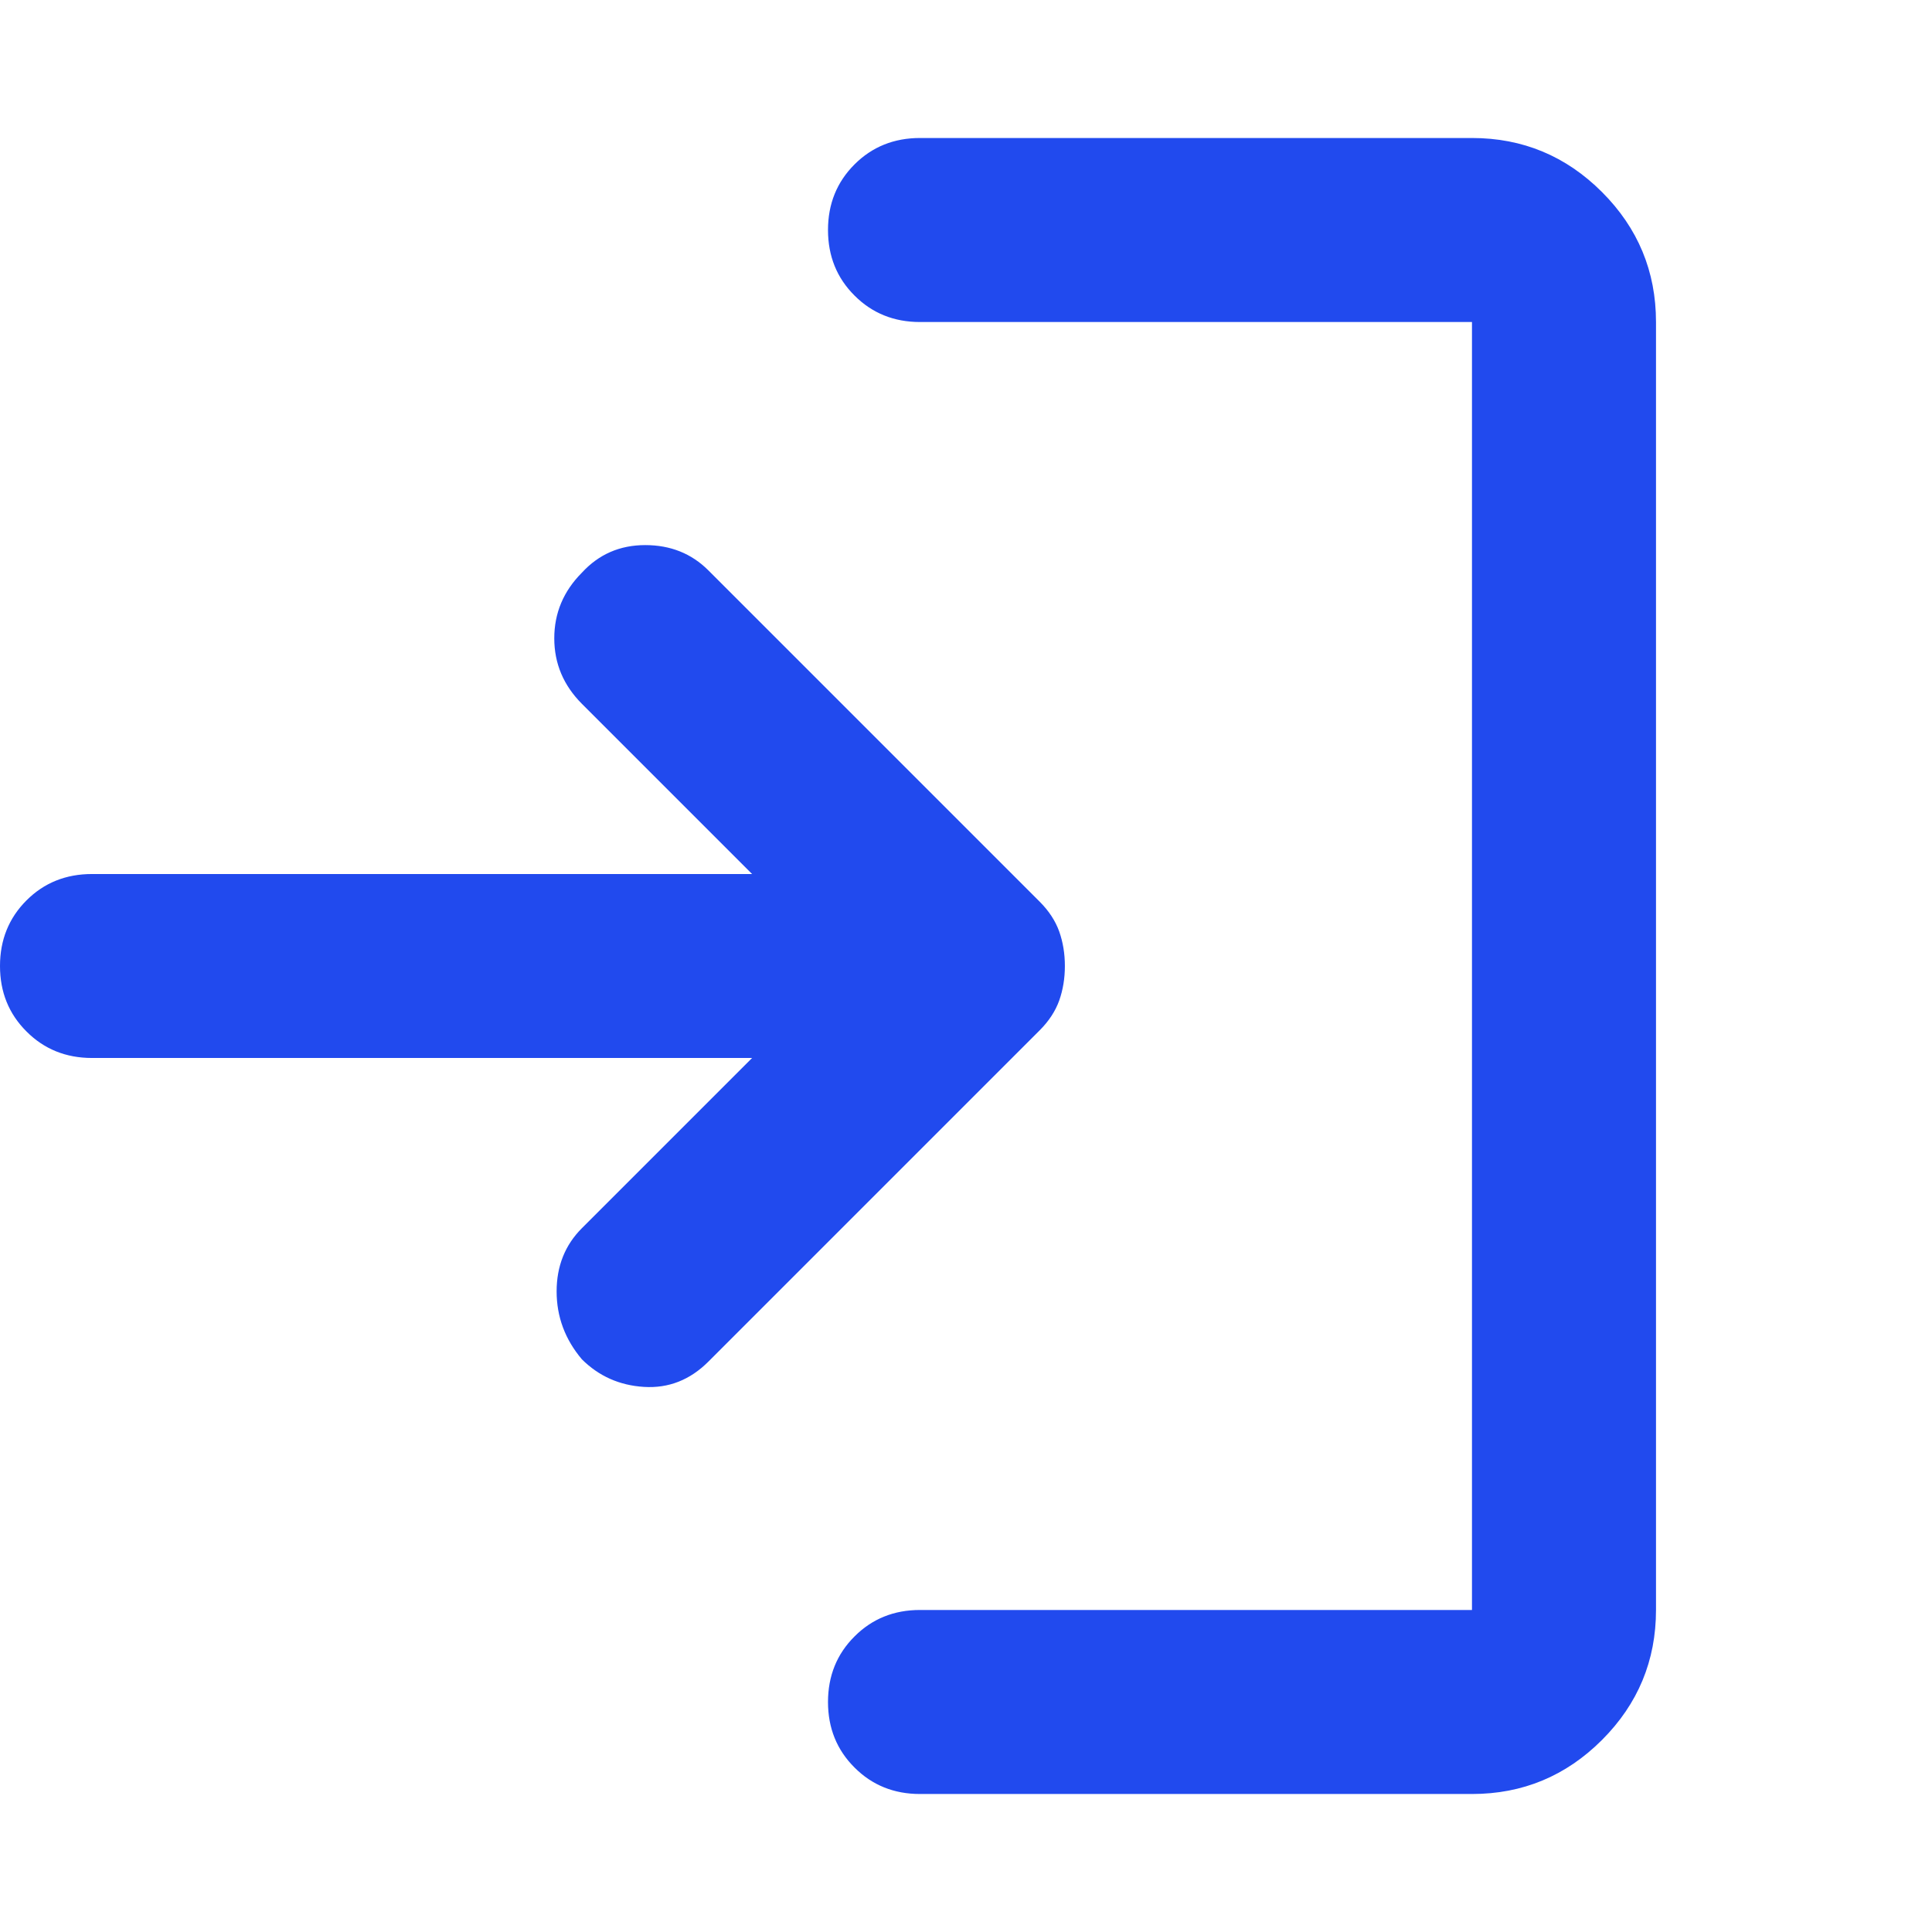
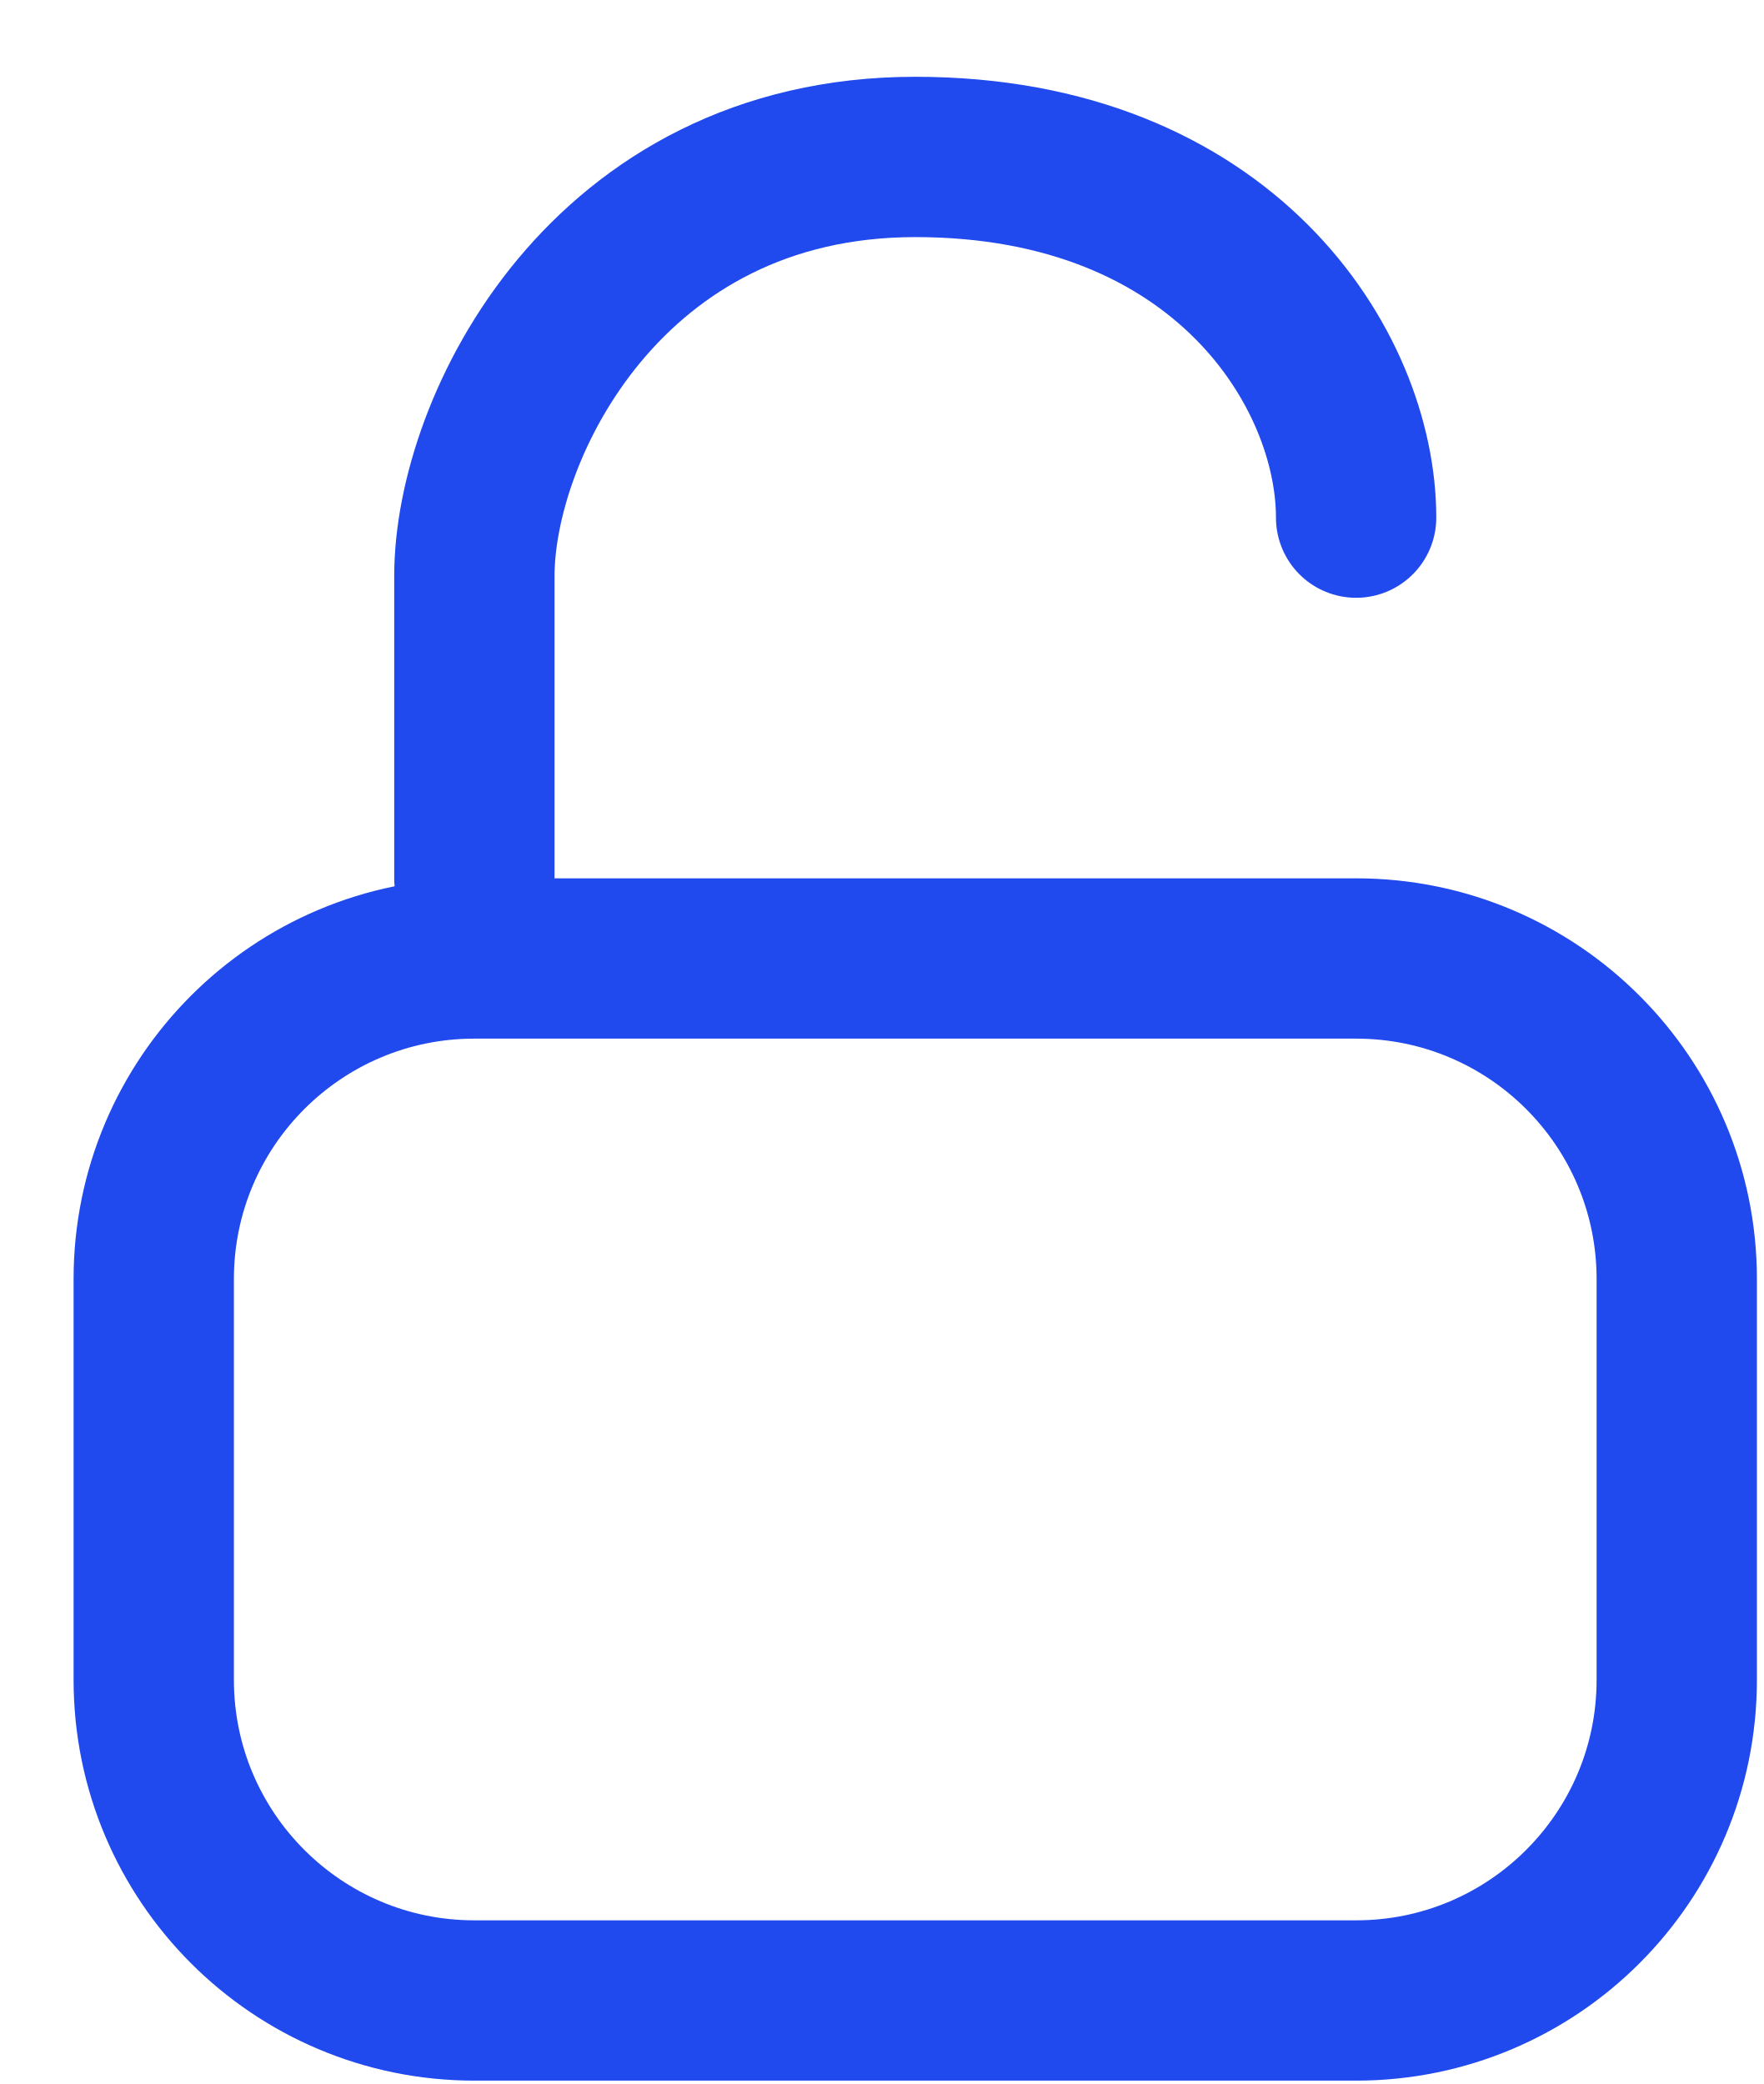
- <svg xmlns="http://www.w3.org/2000/svg" width="28" height="28" viewBox="0 0 28 28" fill="none">
-   <path d="M8.433 19.7C8.189 19.411 8.067 19.083 8.067 18.716C8.067 18.35 8.189 18.044 8.433 17.8L10.9 15.333H1.333C0.956 15.333 0.639 15.205 0.384 14.949C0.128 14.694 0 14.378 0 14C0 13.622 0.128 13.305 0.384 13.049C0.639 12.794 0.956 12.667 1.333 12.667H10.9L8.433 10.2C8.167 9.933 8.033 9.617 8.033 9.251C8.033 8.884 8.167 8.567 8.433 8.3C8.678 8.033 8.984 7.9 9.351 7.9C9.717 7.9 10.022 8.022 10.267 8.267L15.067 13.067C15.2 13.2 15.295 13.344 15.351 13.5C15.406 13.656 15.433 13.822 15.433 14C15.433 14.178 15.406 14.344 15.351 14.5C15.295 14.656 15.2 14.8 15.067 14.933L10.267 19.733C10 20 9.689 20.122 9.333 20.1C8.978 20.078 8.678 19.944 8.433 19.7ZM13.333 26C12.956 26 12.639 25.872 12.384 25.616C12.128 25.361 12 25.044 12 24.667C12 24.289 12.128 23.972 12.384 23.717C12.639 23.461 12.956 23.333 13.333 23.333H21.333V4.667H13.333C12.956 4.667 12.639 4.539 12.384 4.283C12.128 4.028 12 3.711 12 3.333C12 2.956 12.128 2.639 12.384 2.383C12.639 2.128 12.956 2 13.333 2H21.333C22.067 2 22.695 2.261 23.217 2.783C23.739 3.305 24 3.933 24 4.667V23.333C24 24.067 23.739 24.695 23.217 25.217C22.695 25.739 22.067 26 21.333 26H13.333Z" fill="#214AEE" />
+ <svg xmlns="http://www.w3.org/2000/svg" width="22" height="26" viewBox="0 0 22 26" fill="none">
+   <rect x="1.918" y="11.958" width="19" height="13" rx="4" stroke="#214AEE" stroke-width="2" stroke-linejoin="round" />
+   <path d="M5.918 10.958C5.918 9.943 5.918 7.185 5.918 7.185C5.918 5.333 7.568 1.958 11.418 1.958C15.268 1.958 16.918 4.607 16.918 6.458" stroke="#214AEE" stroke-width="2" stroke-linecap="round" stroke-linejoin="round" />
</svg>
